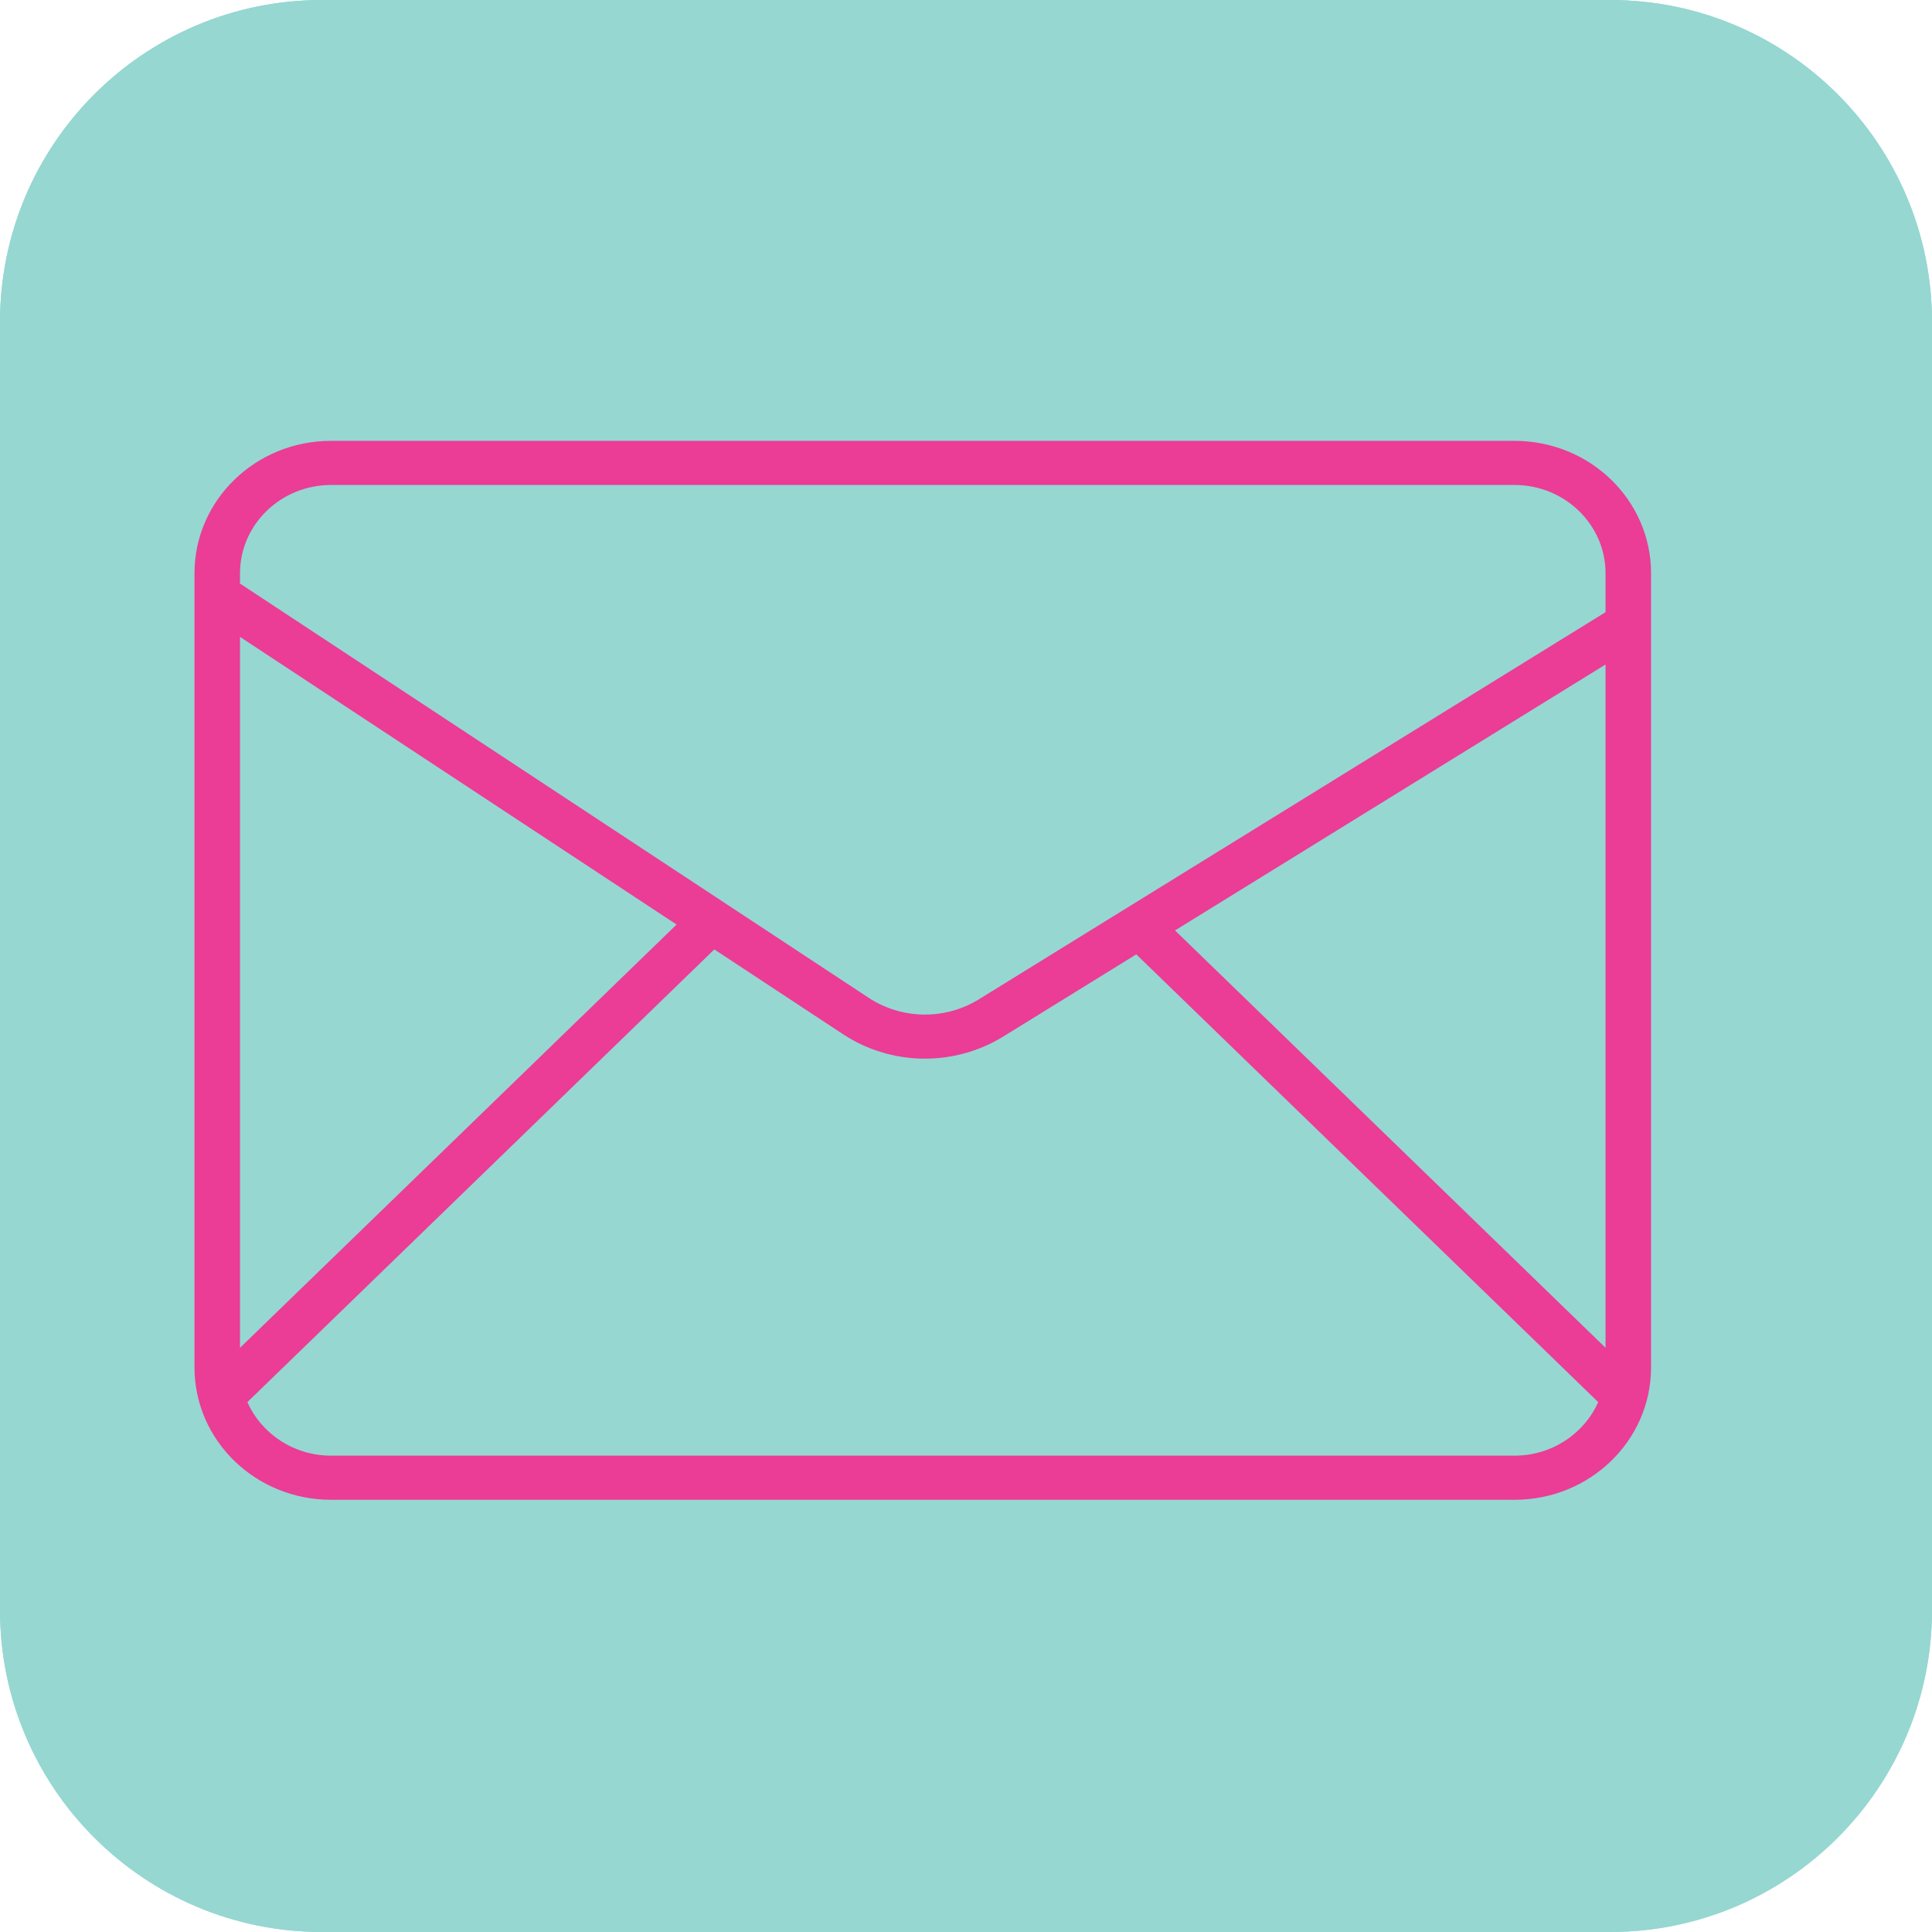
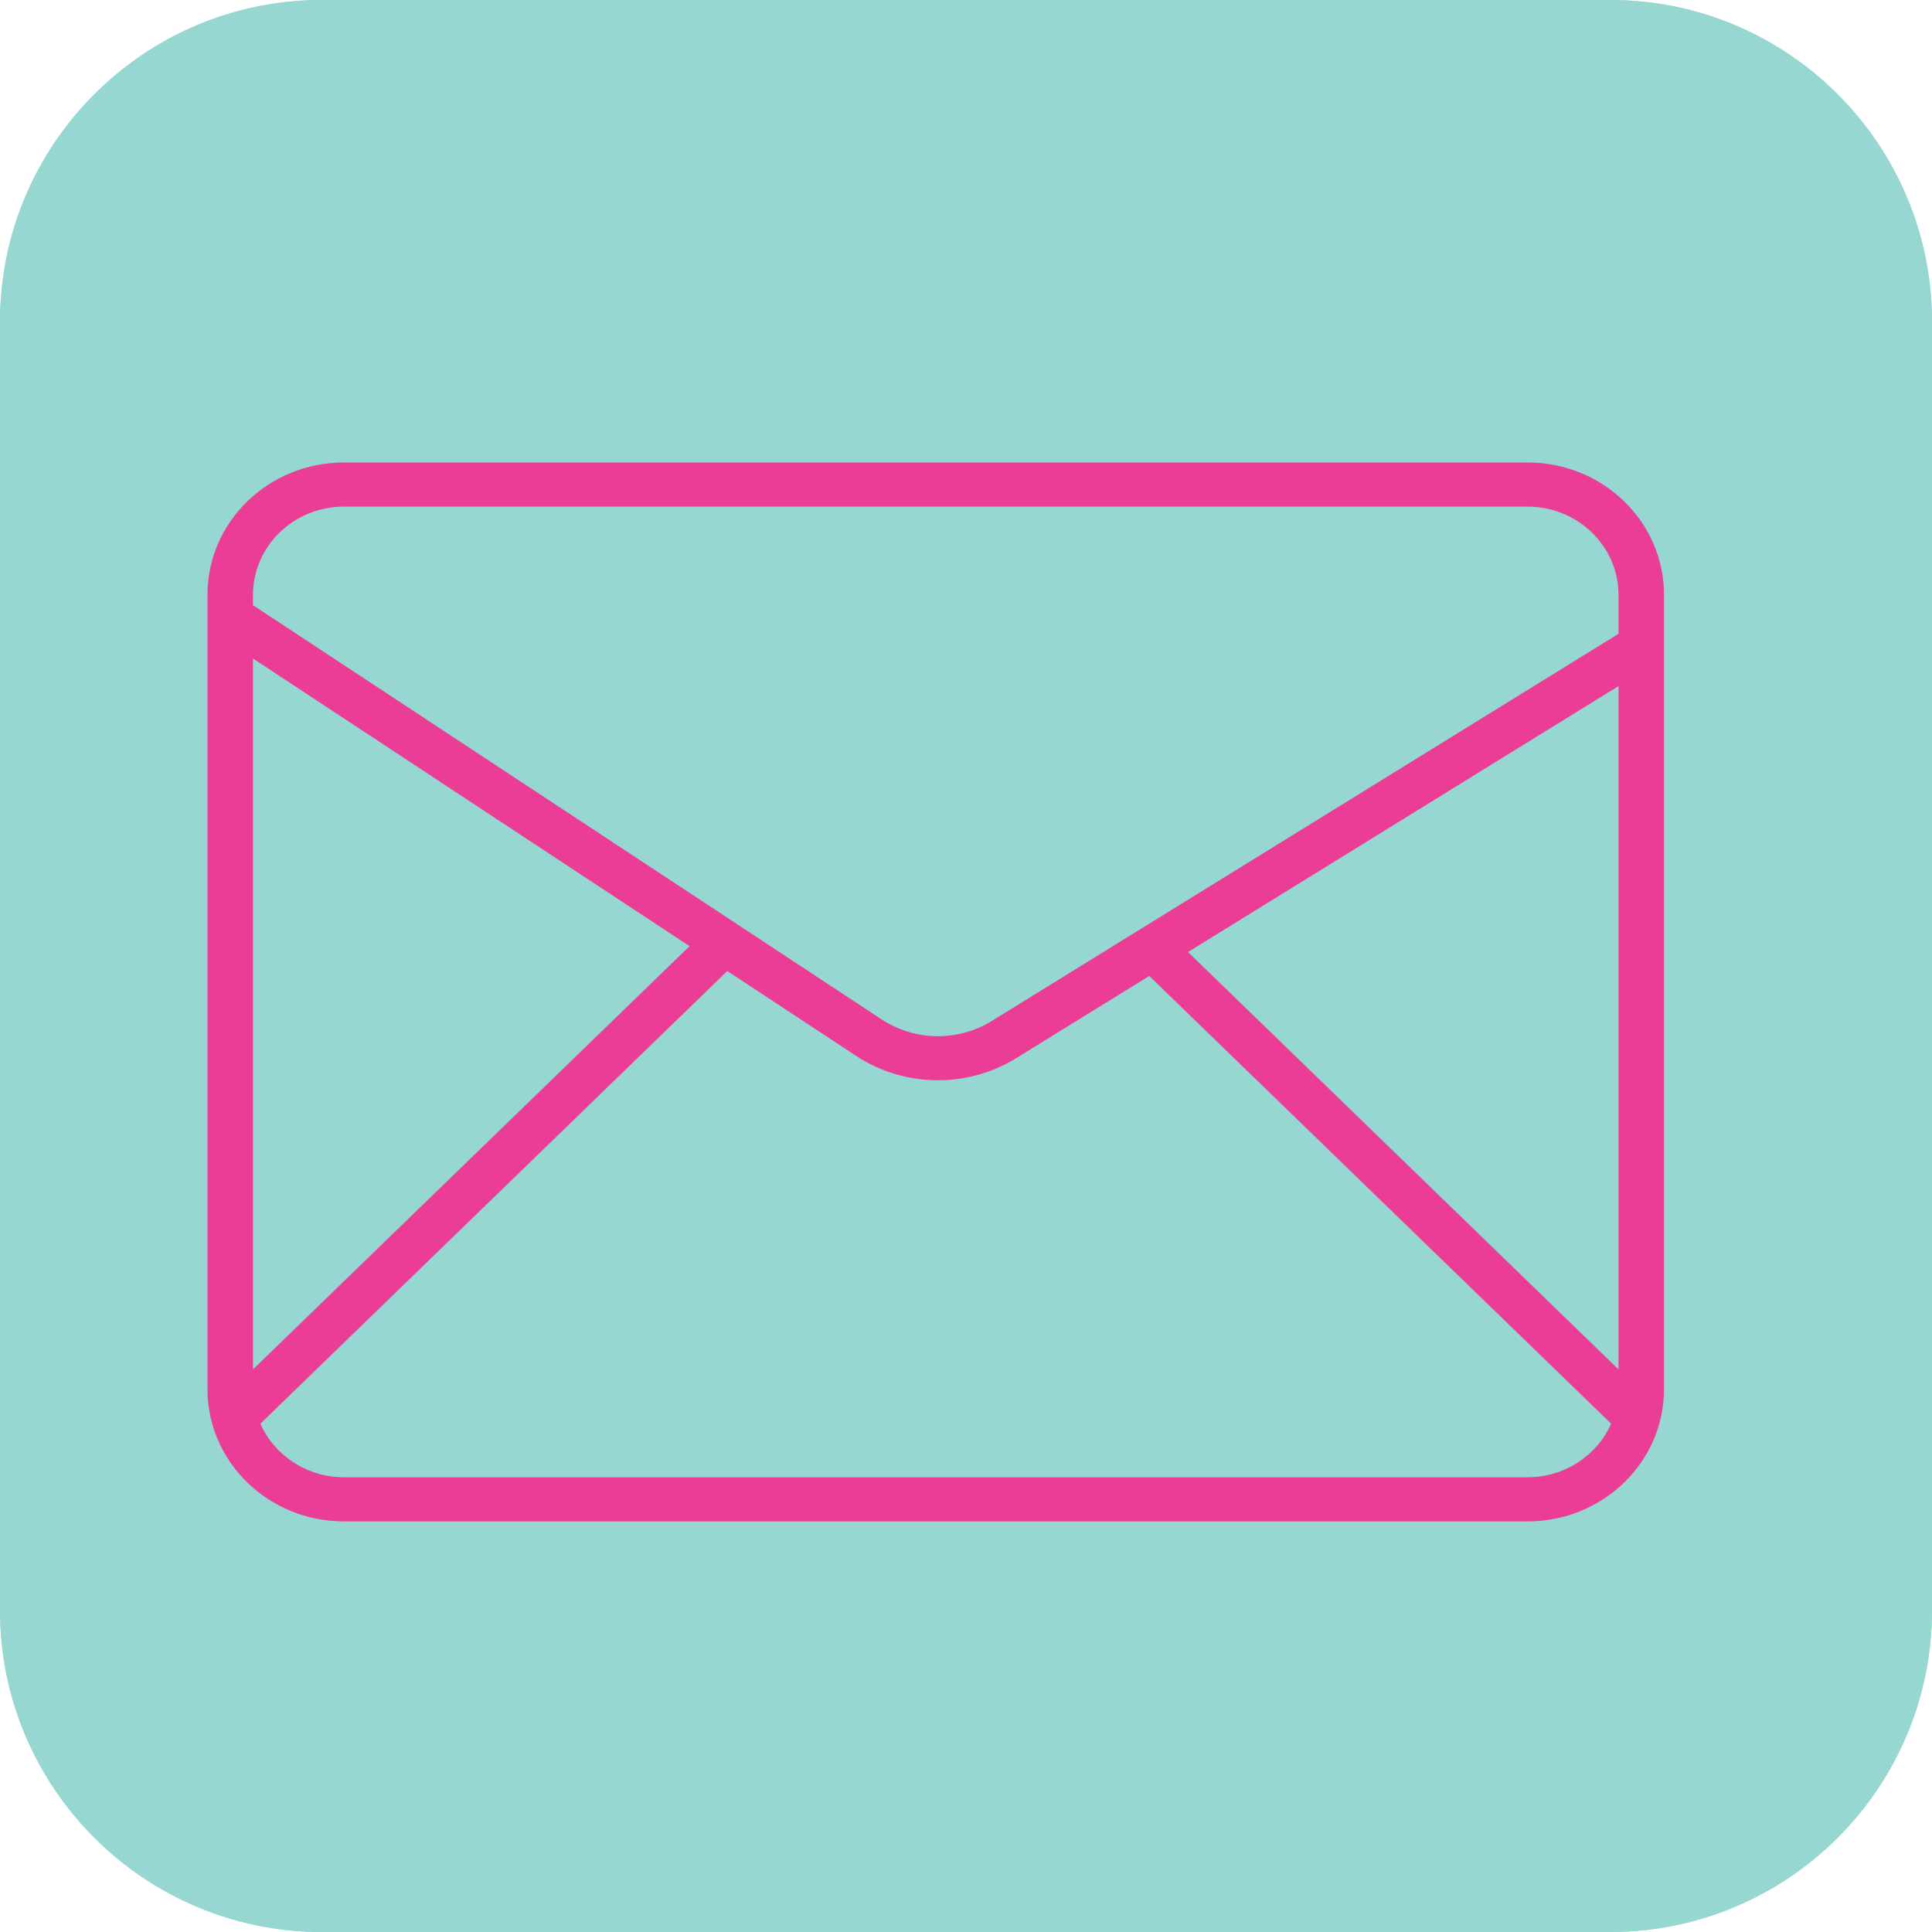
<svg xmlns="http://www.w3.org/2000/svg" width="447" height="447" xml:space="preserve" overflow="hidden">
-   <g transform="translate(-2562 44)">
-     <path d="M2783.26 178.01C2783.26 177.598 2783.6 177.265 2784.01 177.265L2786.99 177.265C2787.4 177.265 2787.73 177.598 2787.73 178.01L2787.73 180.99C2787.73 181.401 2787.4 181.735 2786.99 181.735L2784.01 181.735C2783.6 181.735 2783.26 181.401 2783.26 180.99Z" fill-rule="evenodd" />
-     <path d="M2783.26 178.01C2783.26 177.598 2783.6 177.265 2784.01 177.265L2786.99 177.265C2787.4 177.265 2787.73 177.598 2787.73 178.01L2787.73 180.99C2787.73 181.401 2787.4 181.735 2786.99 181.735L2784.01 181.735C2783.6 181.735 2783.26 181.401 2783.26 180.99Z" fill-rule="evenodd" />
-     <path d="M2562 30.5C2562-10.645 2595.35-44 2636.5-44L2934.5-44C2975.65-44 3009-10.645 3009 30.5L3009 328.5C3009 369.645 2975.65 403 2934.5 403L2636.5 403C2595.35 403 2562 369.645 2562 328.5Z" fill="#96D7D2" fill-rule="evenodd" />
-     <path d="M2562 30.5C2562-10.645 2595.35-44 2636.5-44L2934.5-44C2975.65-44 3009-10.645 3009 30.5L3009 328.5C3009 369.645 2975.65 403 2934.5 403L2636.5 403C2595.35 403 2562 369.645 2562 328.5Z" fill="#96D7D2" fill-rule="evenodd" />
-     <path d="M2912.41 58 2638.59 58C2621.14 58 2607 71.711 2607 88.625L2607 272.375C2607 289.289 2621.14 303.001 2638.59 303.001L2912.41 303.001C2929.86 303.001 2944 289.289 2944 272.375L2944 88.625C2944 71.711 2929.86 58 2912.41 58ZM2933.47 267.837 2833.86 171.272 2933.47 109.738 2933.47 267.837ZM2638.59 68.208 2912.41 68.208C2924.02 68.208 2933.47 77.367 2933.47 88.625L2933.47 97.641 2788.49 187.204C2780.65 192.049 2770.63 191.9 2762.96 186.845L2617.53 91.022 2617.53 88.625C2617.53 77.367 2626.98 68.208 2638.59 68.208ZM2617.53 103.352 2718.54 169.91 2617.53 267.837 2617.53 103.352ZM2912.41 292.792 2638.59 292.792C2629.92 292.792 2622.46 287.677 2619.24 280.4L2727.27 175.662 2757.05 195.279C2762.76 199.048 2769.38 200.936 2776 200.936 2782.29 200.936 2788.6 199.232 2794.14 195.808L2824.9 176.805 2931.77 280.4C2928.54 287.677 2921.08 292.792 2912.41 292.792Z" fill="#EB3C96" fill-rule="evenodd" />
+   <defs>
+     <clipPath id="clip0">
+       <rect x="2469" y="-101" width="447" height="447" />
+     </clipPath>
+   </defs>
+   <g clip-path="url(#clip0)" transform="translate(-2469 101)">
+     <path d="M2690.27 121.01C2690.27 120.599 2690.6 120.265 2691.01 120.265L2693.99 120.265C2694.4 120.265 2694.74 120.599 2694.74 121.01L2694.74 123.99C2694.74 124.401 2694.4 124.735 2693.99 124.735L2691.01 124.735C2690.6 124.735 2690.27 124.401 2690.27 123.99Z" fill-rule="evenodd" />
+     <path d="M2690.27 121.01C2690.27 120.599 2690.6 120.265 2691.01 120.265L2693.99 120.265C2694.4 120.265 2694.74 120.599 2694.74 121.01L2694.74 123.99C2694.74 124.401 2694.4 124.735 2693.99 124.735L2691.01 124.735C2690.6 124.735 2690.27 124.401 2690.27 123.99Z" fill-rule="evenodd" />
+     <path d="M2469-26.5C2469-67.645 2502.35-101 2543.5-101L2841.5-101C2882.65-101 2916-67.645 2916-26.5L2916 271.5C2916 312.645 2882.65 346 2841.5 346L2543.5 346C2502.35 346 2469 312.645 2469 271.5Z" fill="#96D7D2" fill-rule="evenodd" />
+     <path d="M2469-26.5C2469-67.645 2502.35-101 2543.5-101L2841.5-101C2882.65-101 2916-67.645 2916-26.5L2916 271.5C2916 312.645 2882.65 346 2841.5 346L2543.5 346C2502.35 346 2469 312.645 2469 271.5Z" fill="#96D7D2" fill-rule="evenodd" />
+     <path d="M2822.41 6 2548.59 6C2531.14 6 2517 19.71 2517 36.625L2517 220.376C2517 237.289 2531.14 251.001 2548.59 251.001L2822.41 251.001C2839.86 251.001 2854 237.289 2854 220.376L2854 36.625C2854 19.71 2839.86 6 2822.41 6ZM2843.47 215.837 2743.86 119.272 2843.47 57.738 2843.47 215.837ZM2548.59 16.208 2822.41 16.208C2834.02 16.208 2843.47 25.367 2843.47 36.625L2843.47 45.641 2698.49 135.204C2690.65 140.049 2680.63 139.9 2672.96 134.845L2527.53 39.021 2527.53 36.625C2527.53 25.367 2536.98 16.208 2548.59 16.208ZM2527.53 51.351 2628.54 117.91 2527.53 215.837 2527.53 51.351ZM2822.41 240.792 2548.59 240.792C2539.92 240.792 2532.46 235.677 2529.24 228.4L2637.27 123.662 2667.05 143.279C2672.76 147.048 2679.38 148.936 2686 148.936 2692.29 148.936 2698.6 147.232 2704.14 143.807L2734.9 124.804 2841.77 228.4C2838.54 235.677 2831.08 240.792 2822.41 240.792Z" fill="#EB3C96" fill-rule="evenodd" />
  </g>
</svg>
